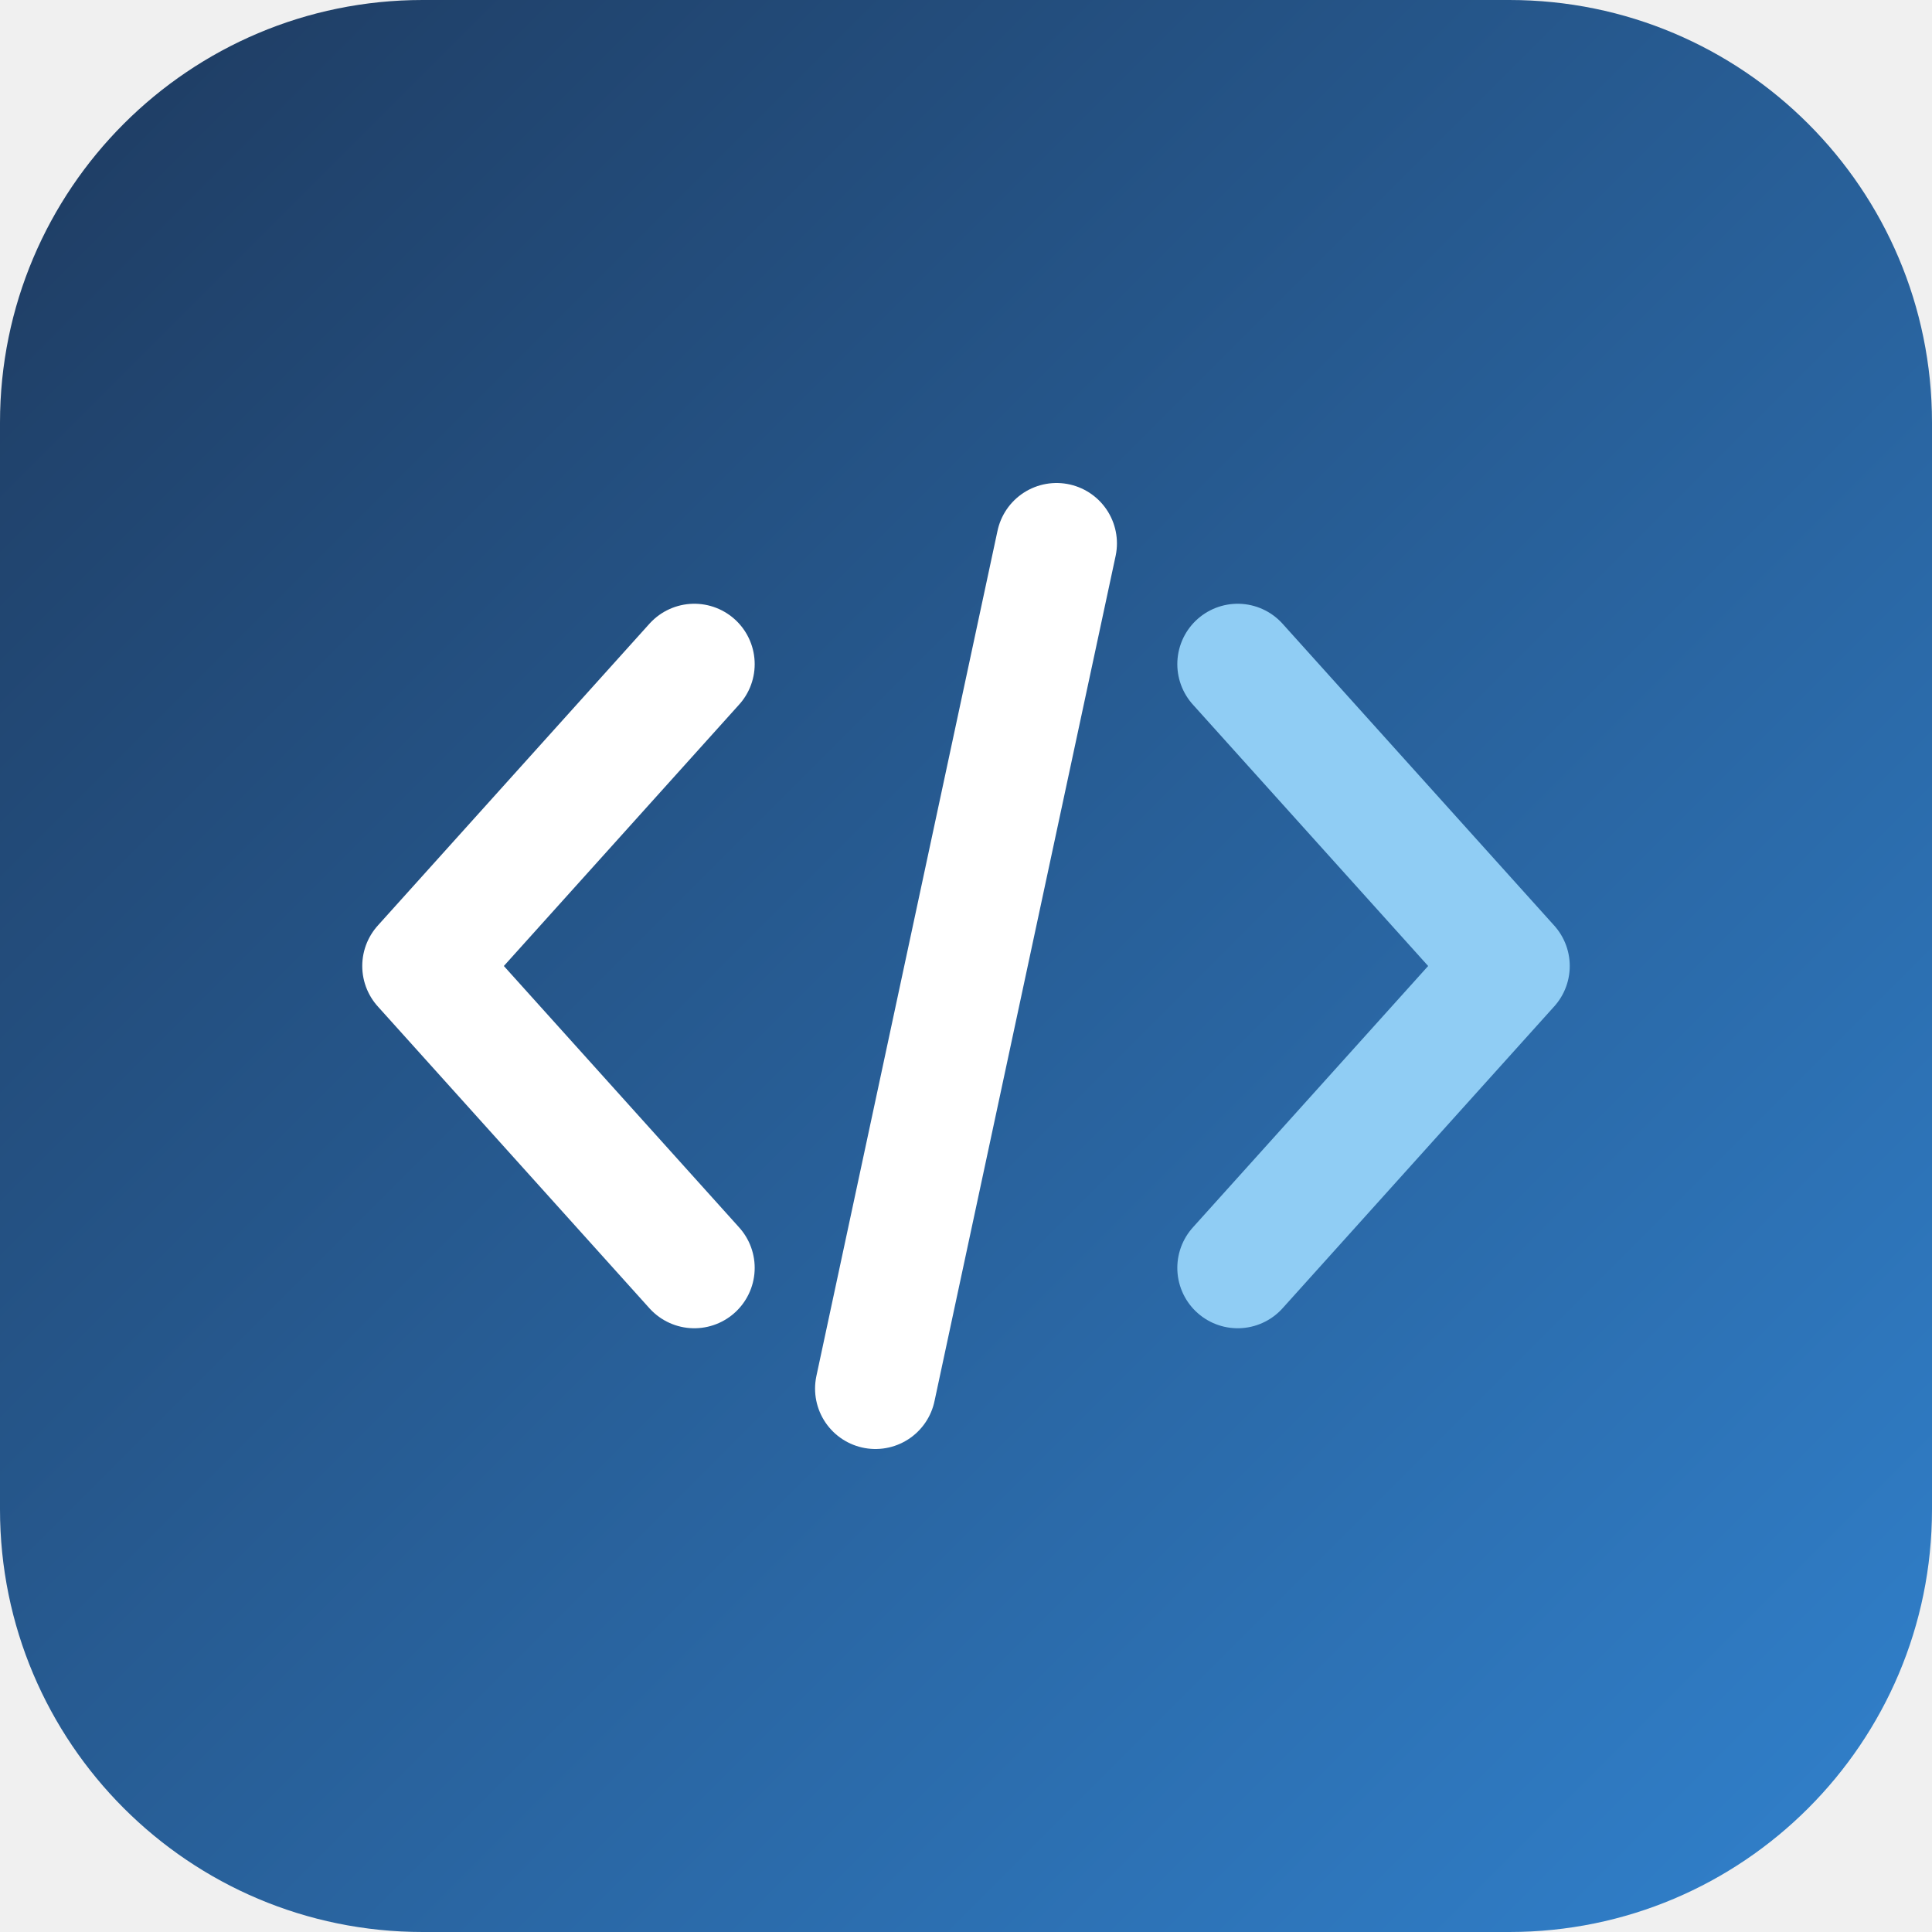
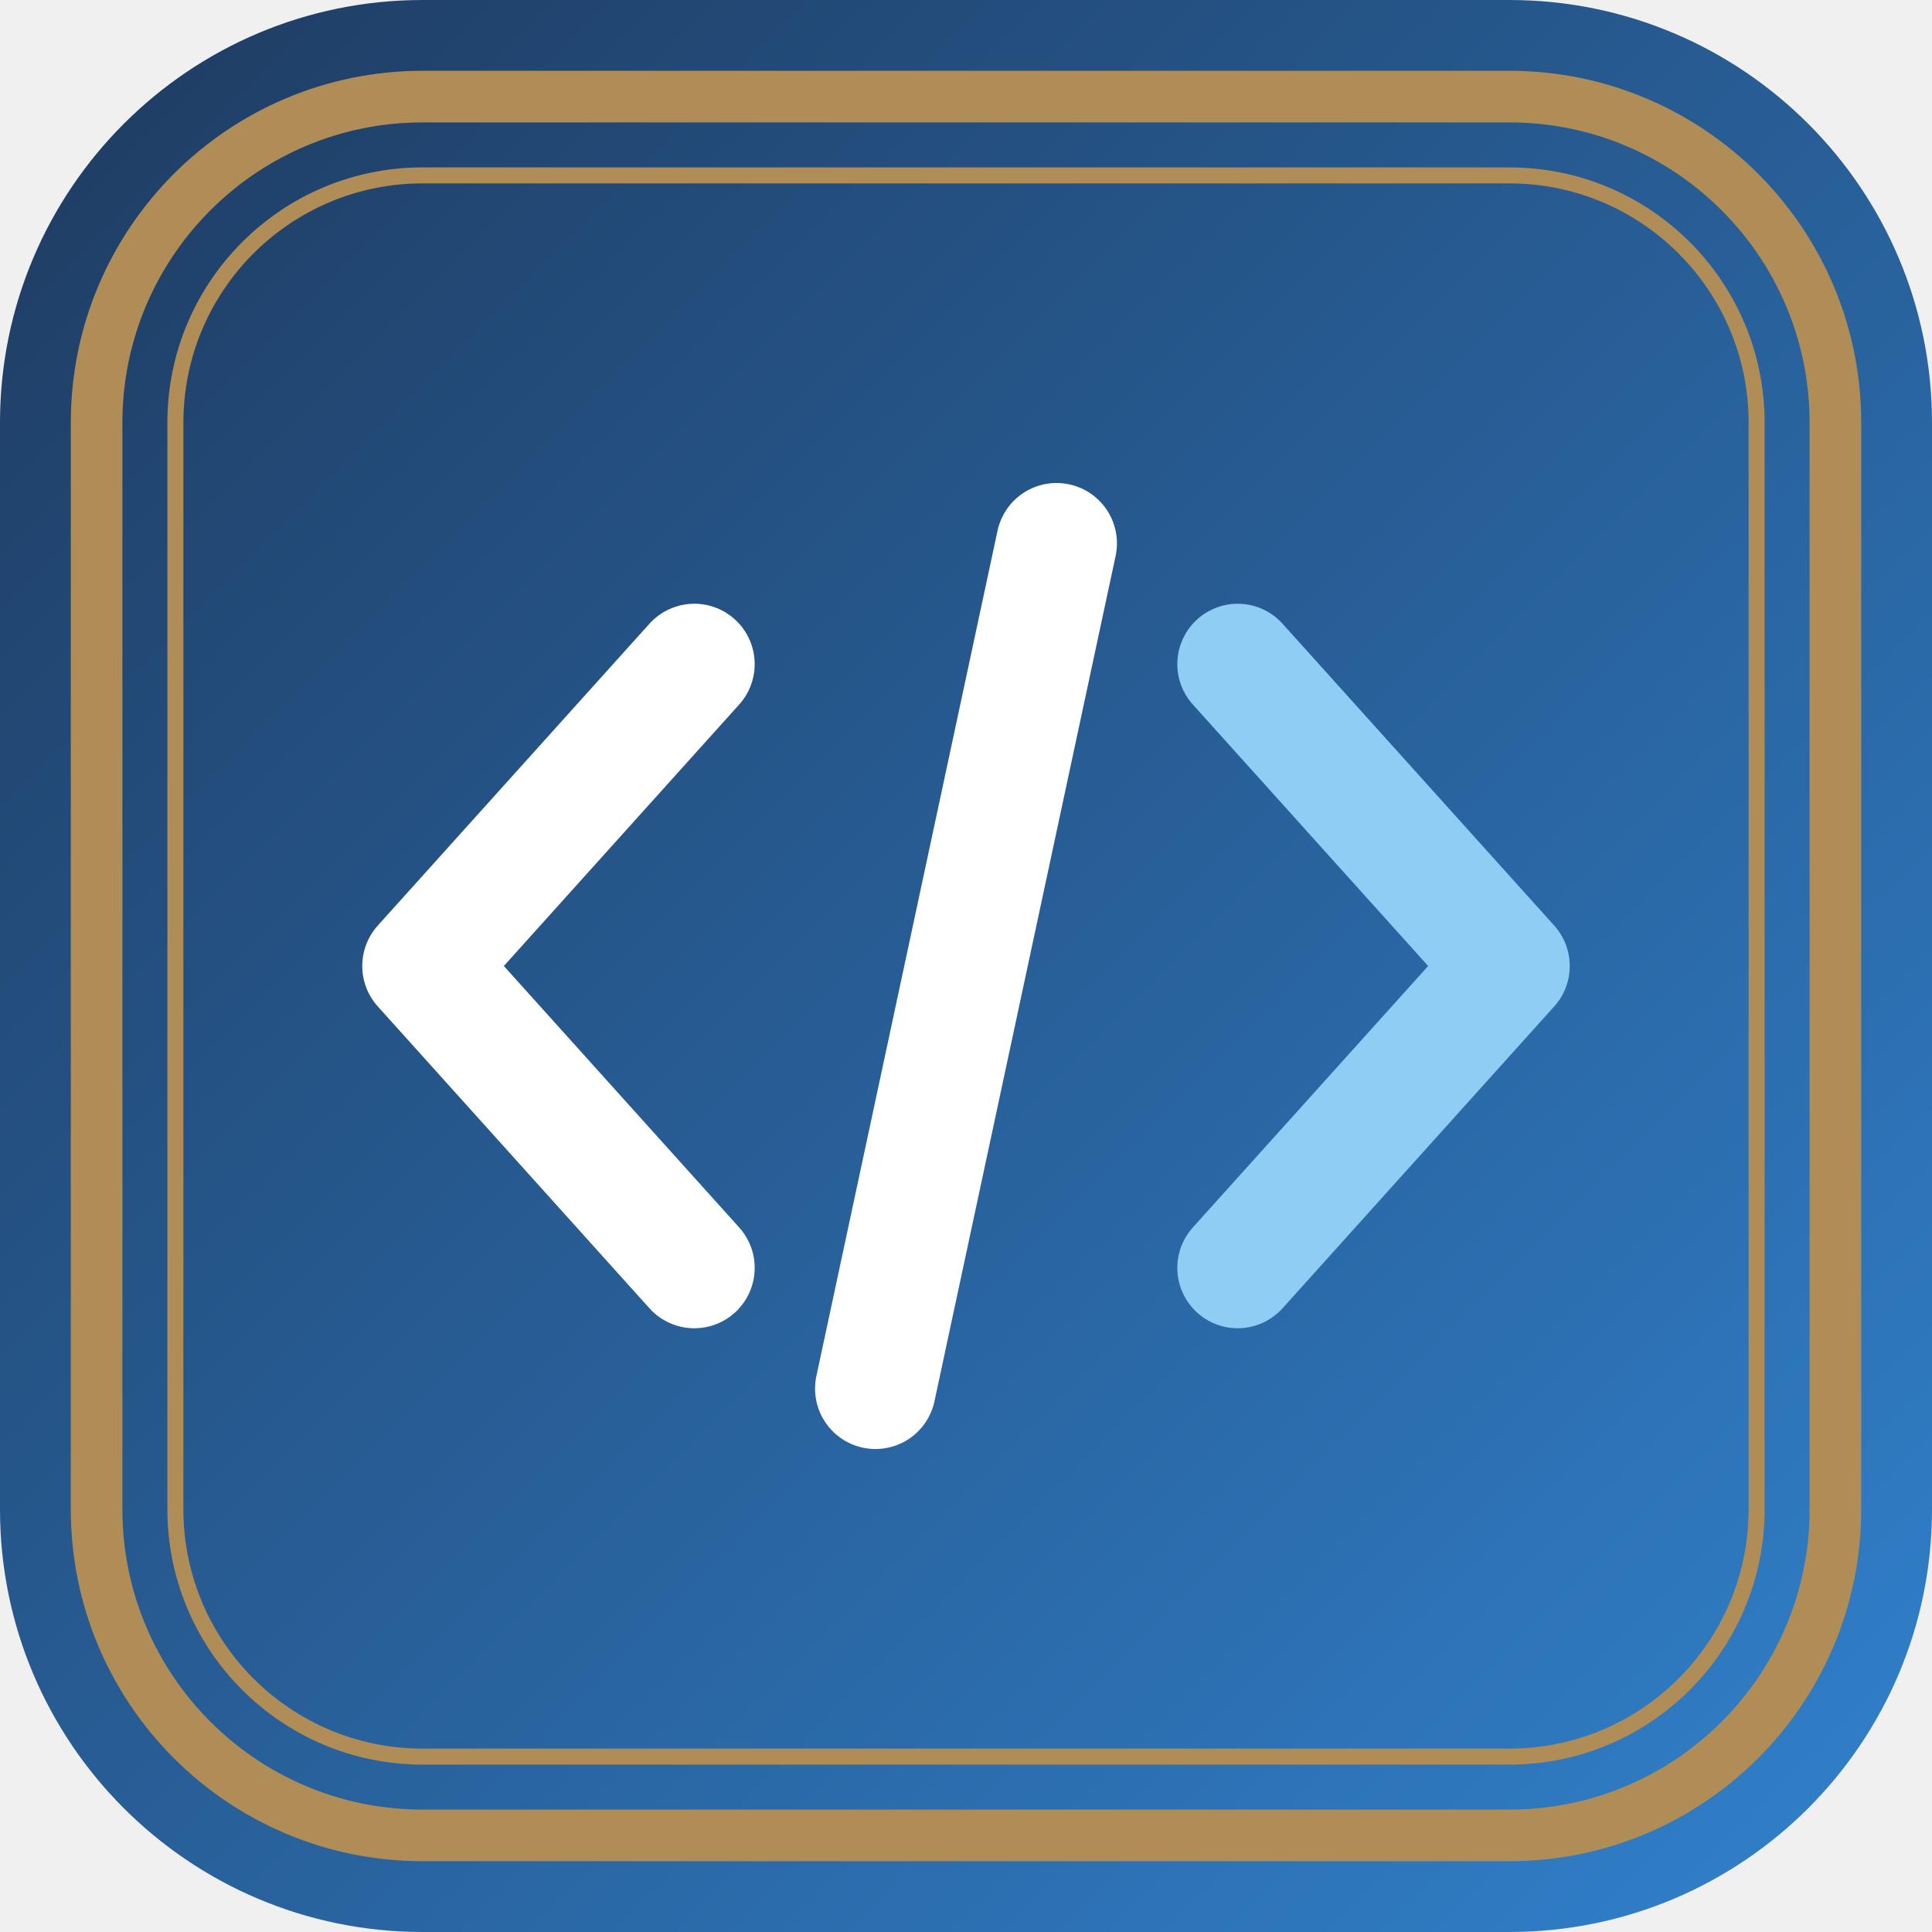
<svg xmlns="http://www.w3.org/2000/svg" viewBox="0 0 64 64" role="img" aria-label="DR Systems">
  <defs>
    <linearGradient id="g" x1="0" y1="0" x2="1" y2="1">
      <stop offset="0" stop-color="#1e3a5f" />
      <stop offset="1" stop-color="#3182ce" />
    </linearGradient>
  </defs>
  <rect width="64" height="64" rx="14" fill="url(#g)" />
+   <rect x="3.2" y="3.2" width="57.6" height="57.6" rx="10.8" fill="none" stroke="#b08d57" stroke-width="1.71" />
+   <rect x="5.81" y="5.81" width="52.38" height="52.38" rx="8.19" fill="none" stroke="#b08d57" stroke-width="0.53" />
  <path d="M23 22 L14 32 L23 42" fill="none" stroke="#ffffff" stroke-width="4" stroke-linecap="round" stroke-linejoin="round" />
  <path d="M41 22 L50 32 L41 42" fill="none" stroke="#90cdf4" stroke-width="4" stroke-linecap="round" stroke-linejoin="round" />
  <path d="M35 18 L29 46" fill="none" stroke="#ffffff" stroke-width="4" stroke-linecap="round" />
</svg>
